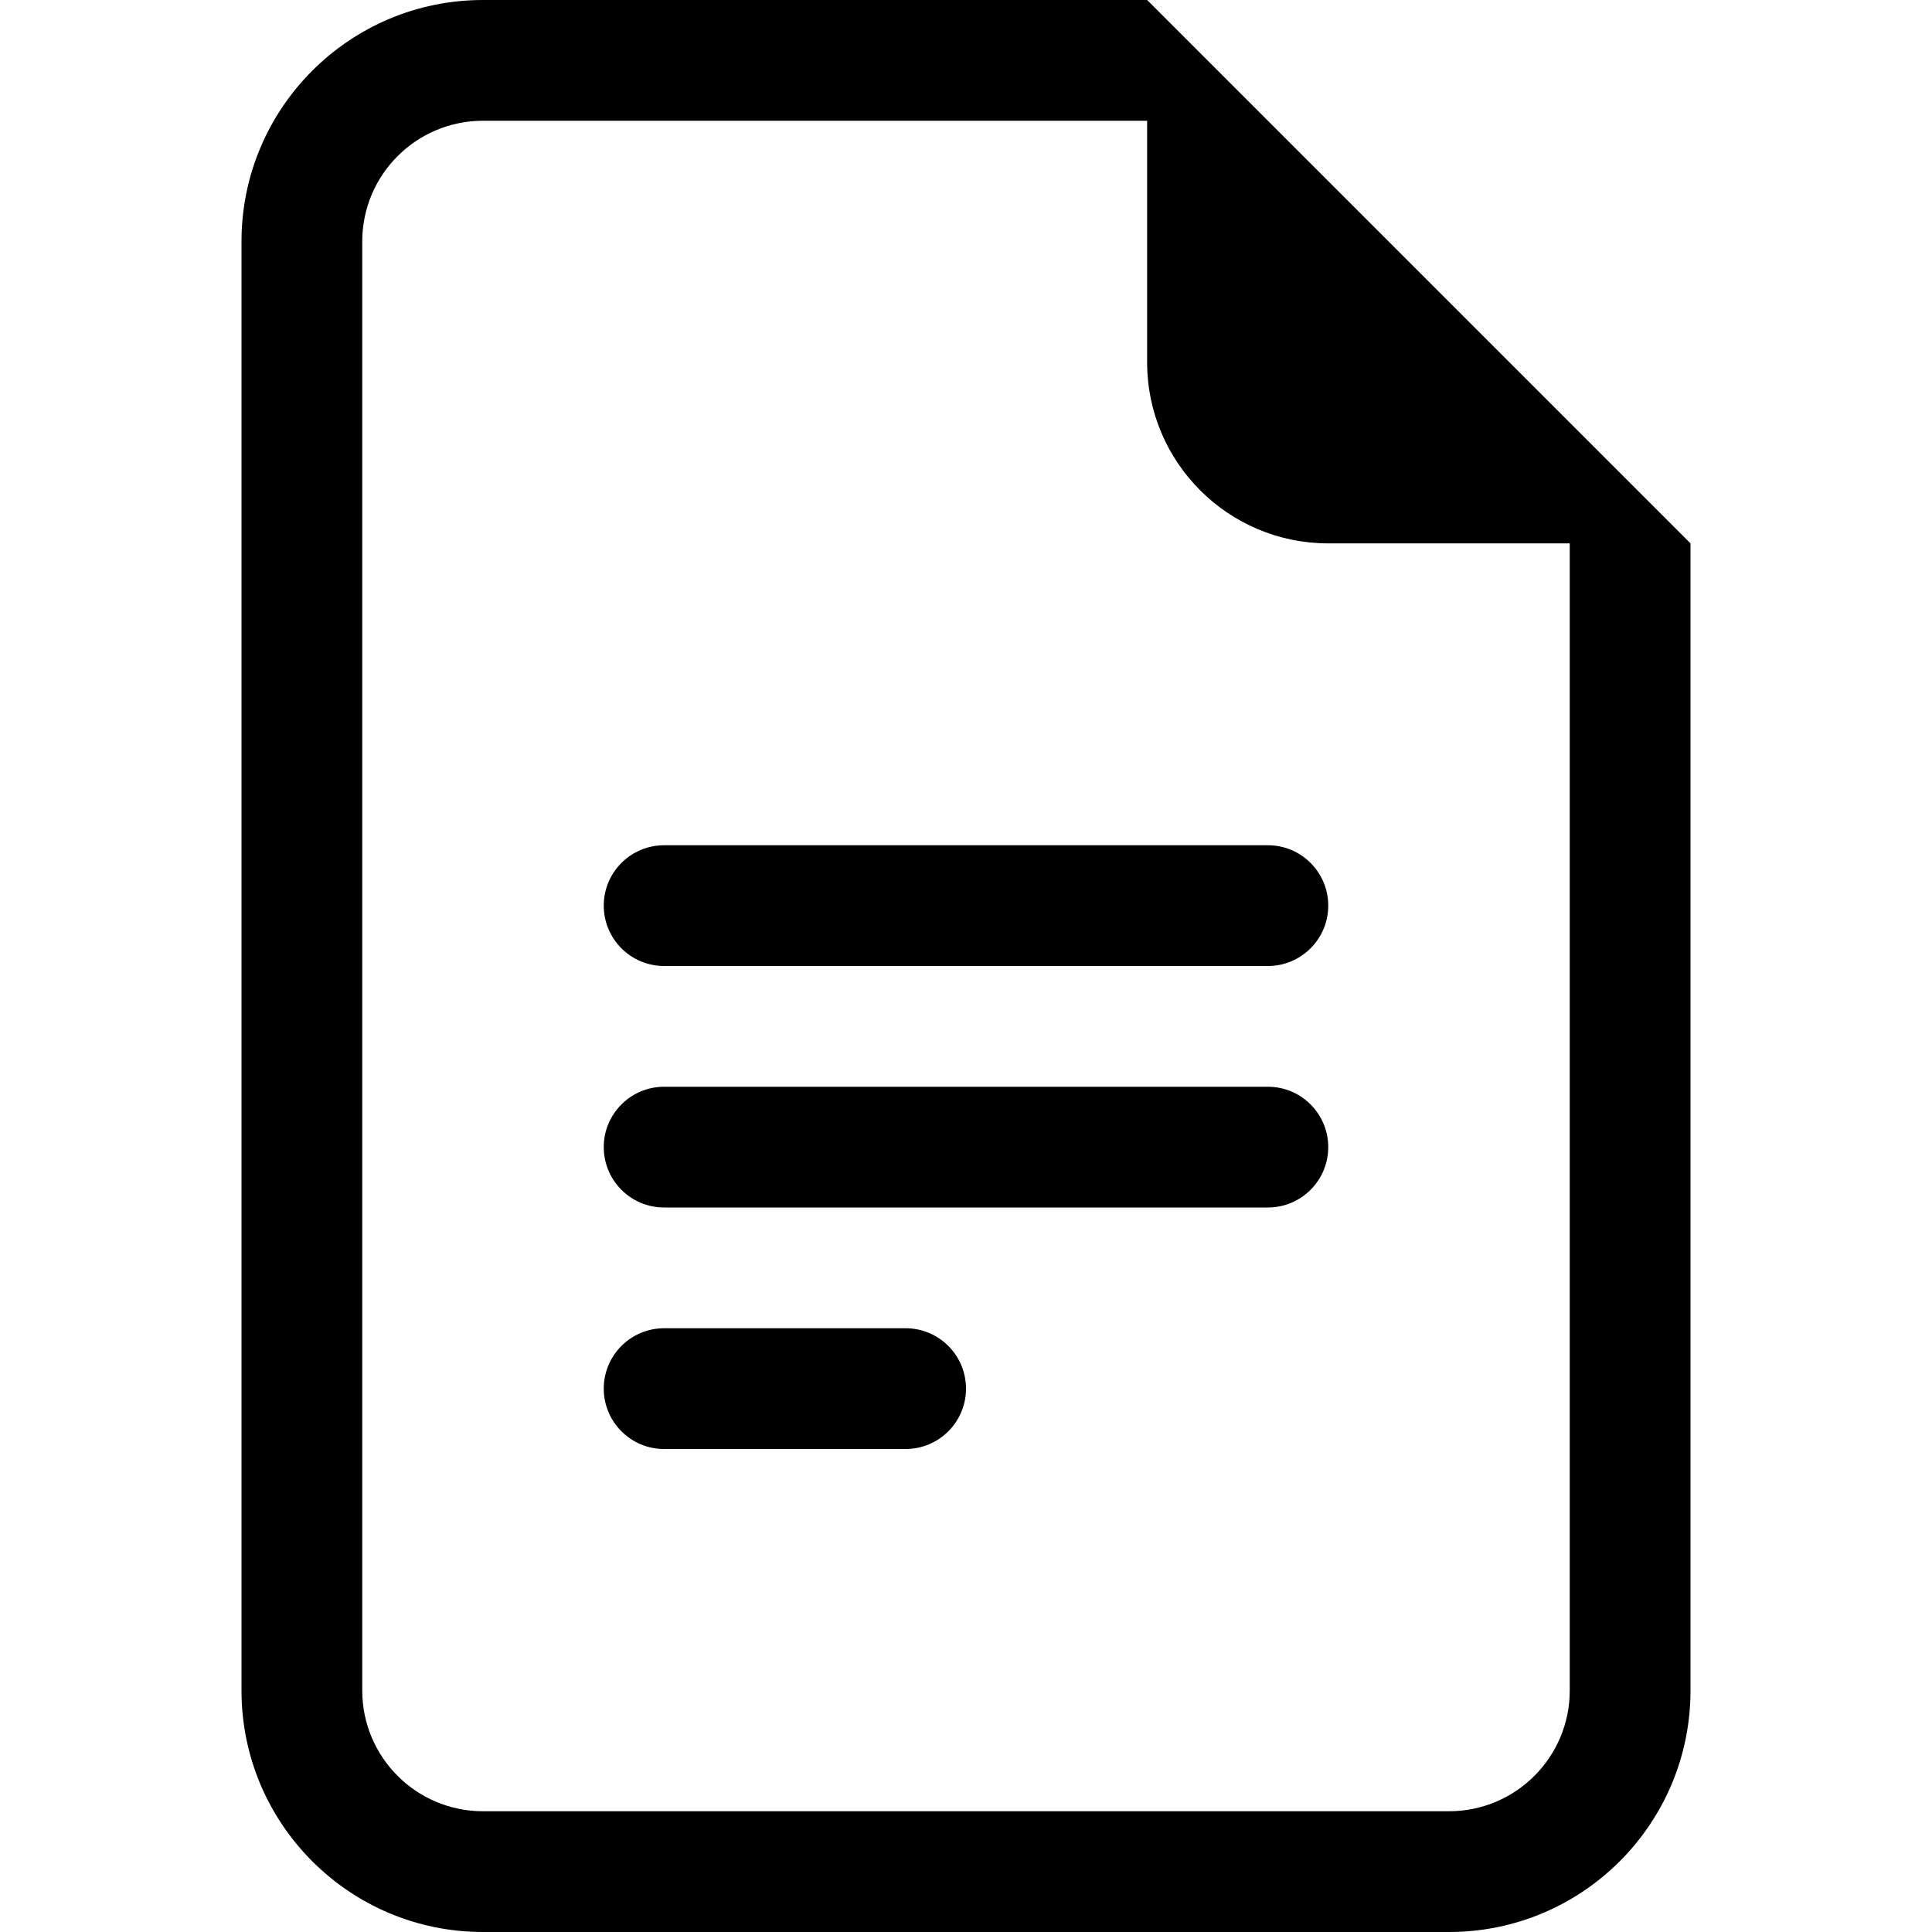
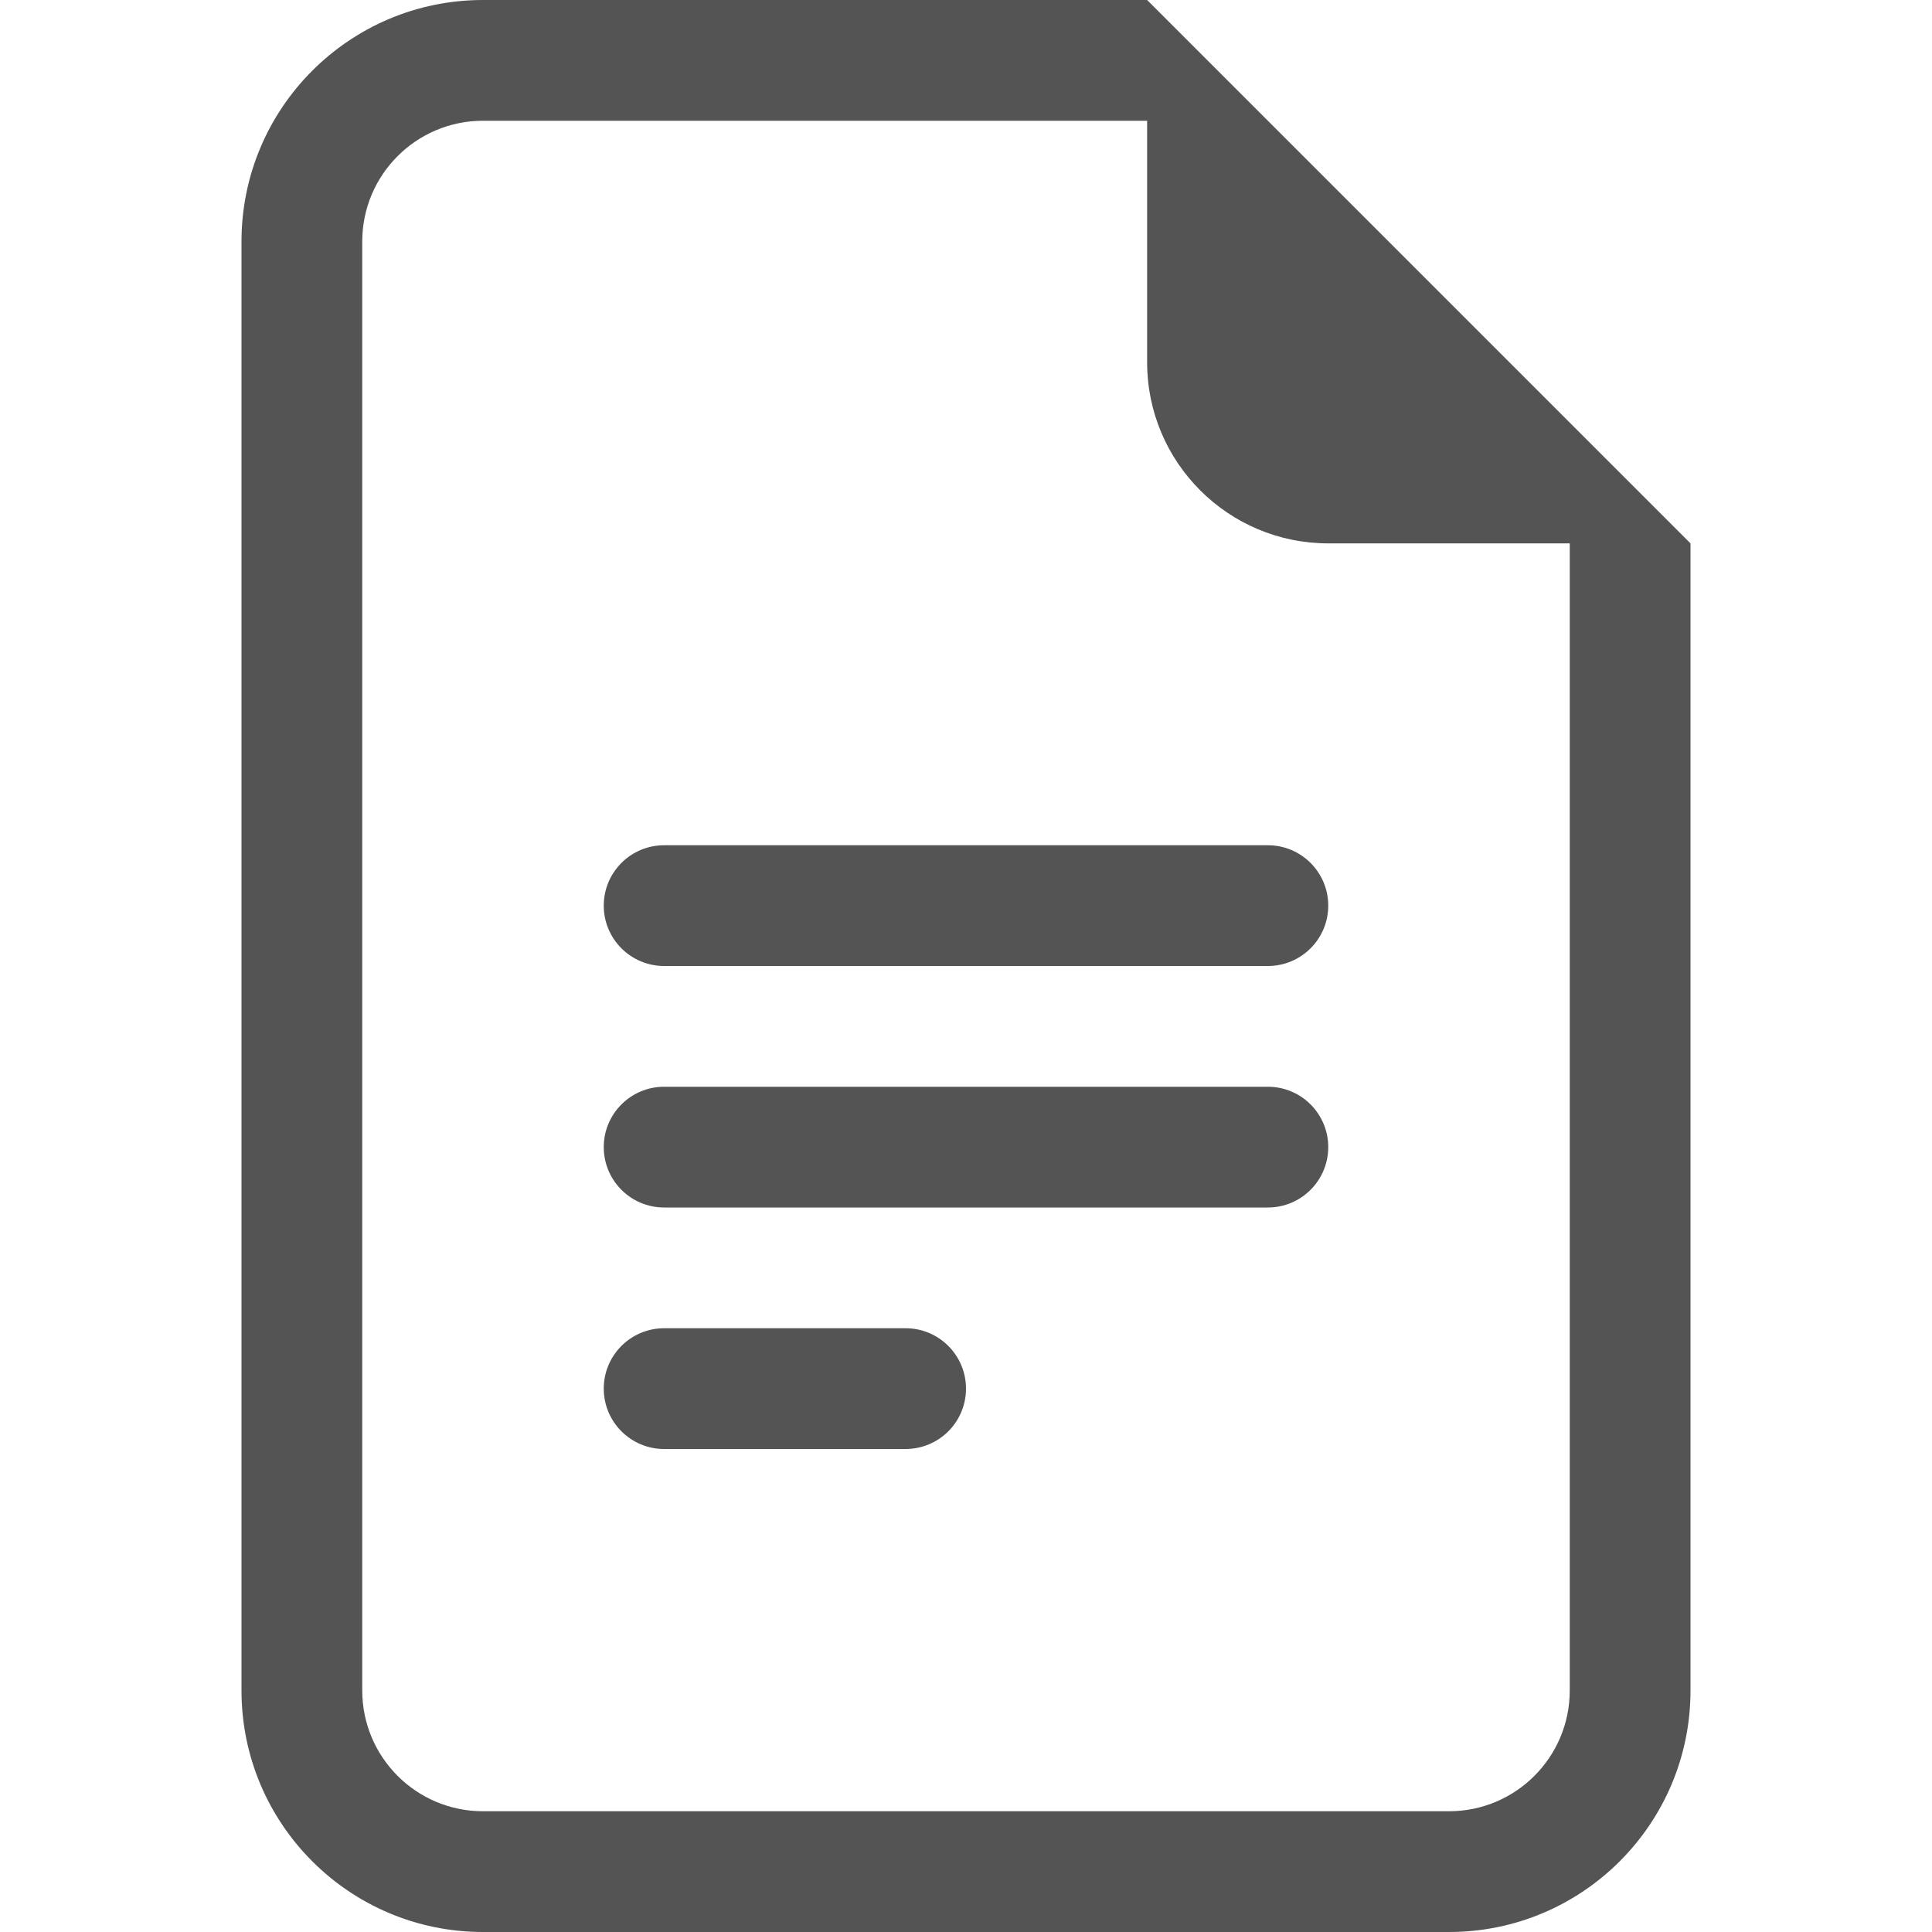
- <svg xmlns="http://www.w3.org/2000/svg" width="16" height="16" fill="currentColor" class="bi bi-file-earmark-text" viewBox="0 0 16 16">
+ <svg xmlns="http://www.w3.org/2000/svg" width="16" height="16" fill="#545454" class="bi bi-file-earmark-text" viewBox="0 0 16 16">
  <path d="M5.5 7a.5.5 0 0 0 0 1h5a.5.5 0 0 0 0-1h-5zM5 9.5a.5.5 0 0 1 .5-.5h5a.5.5 0 0 1 0 1h-5a.5.5 0 0 1-.5-.5zm0 2a.5.5 0 0 1 .5-.5h2a.5.5 0 0 1 0 1h-2a.5.5 0 0 1-.5-.5z" />
  <path d="M9.5 0H4a2 2 0 0 0-2 2v12a2 2 0 0 0 2 2h8a2 2 0 0 0 2-2V4.5L9.5 0zm0 1v2A1.5 1.5 0 0 0 11 4.5h2V14a1 1 0 0 1-1 1H4a1 1 0 0 1-1-1V2a1 1 0 0 1 1-1h5.5z" />
</svg>
